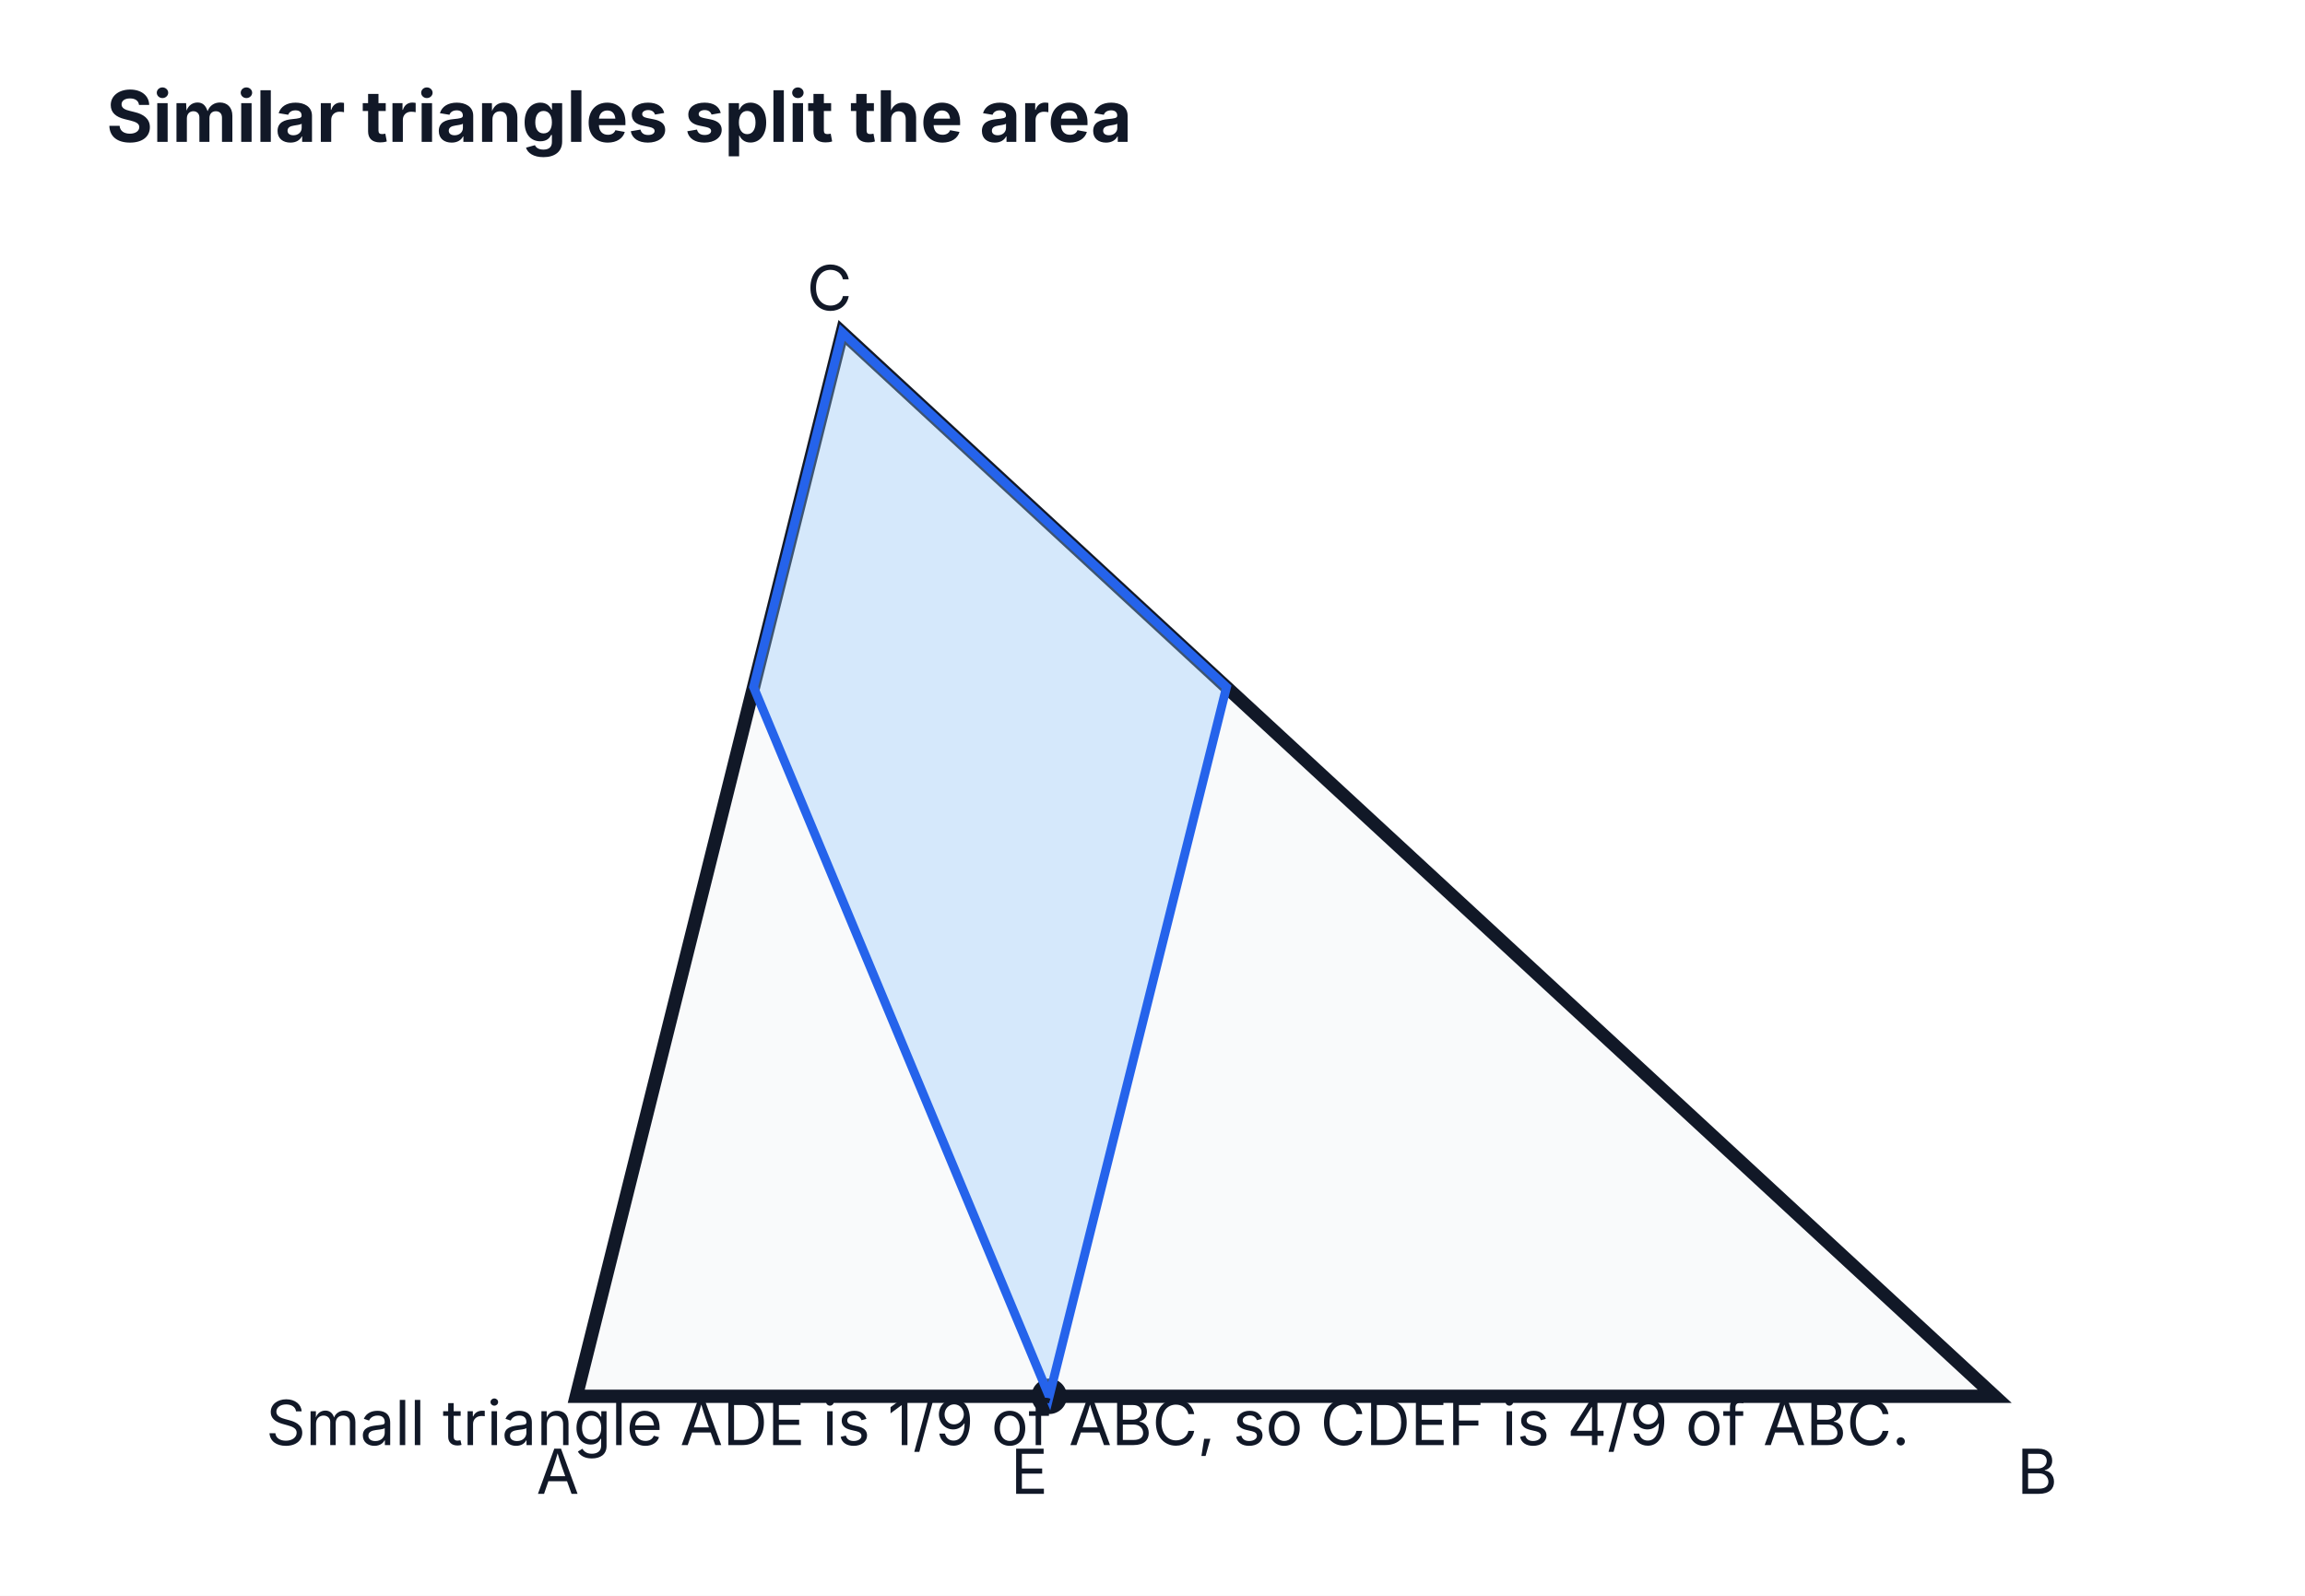
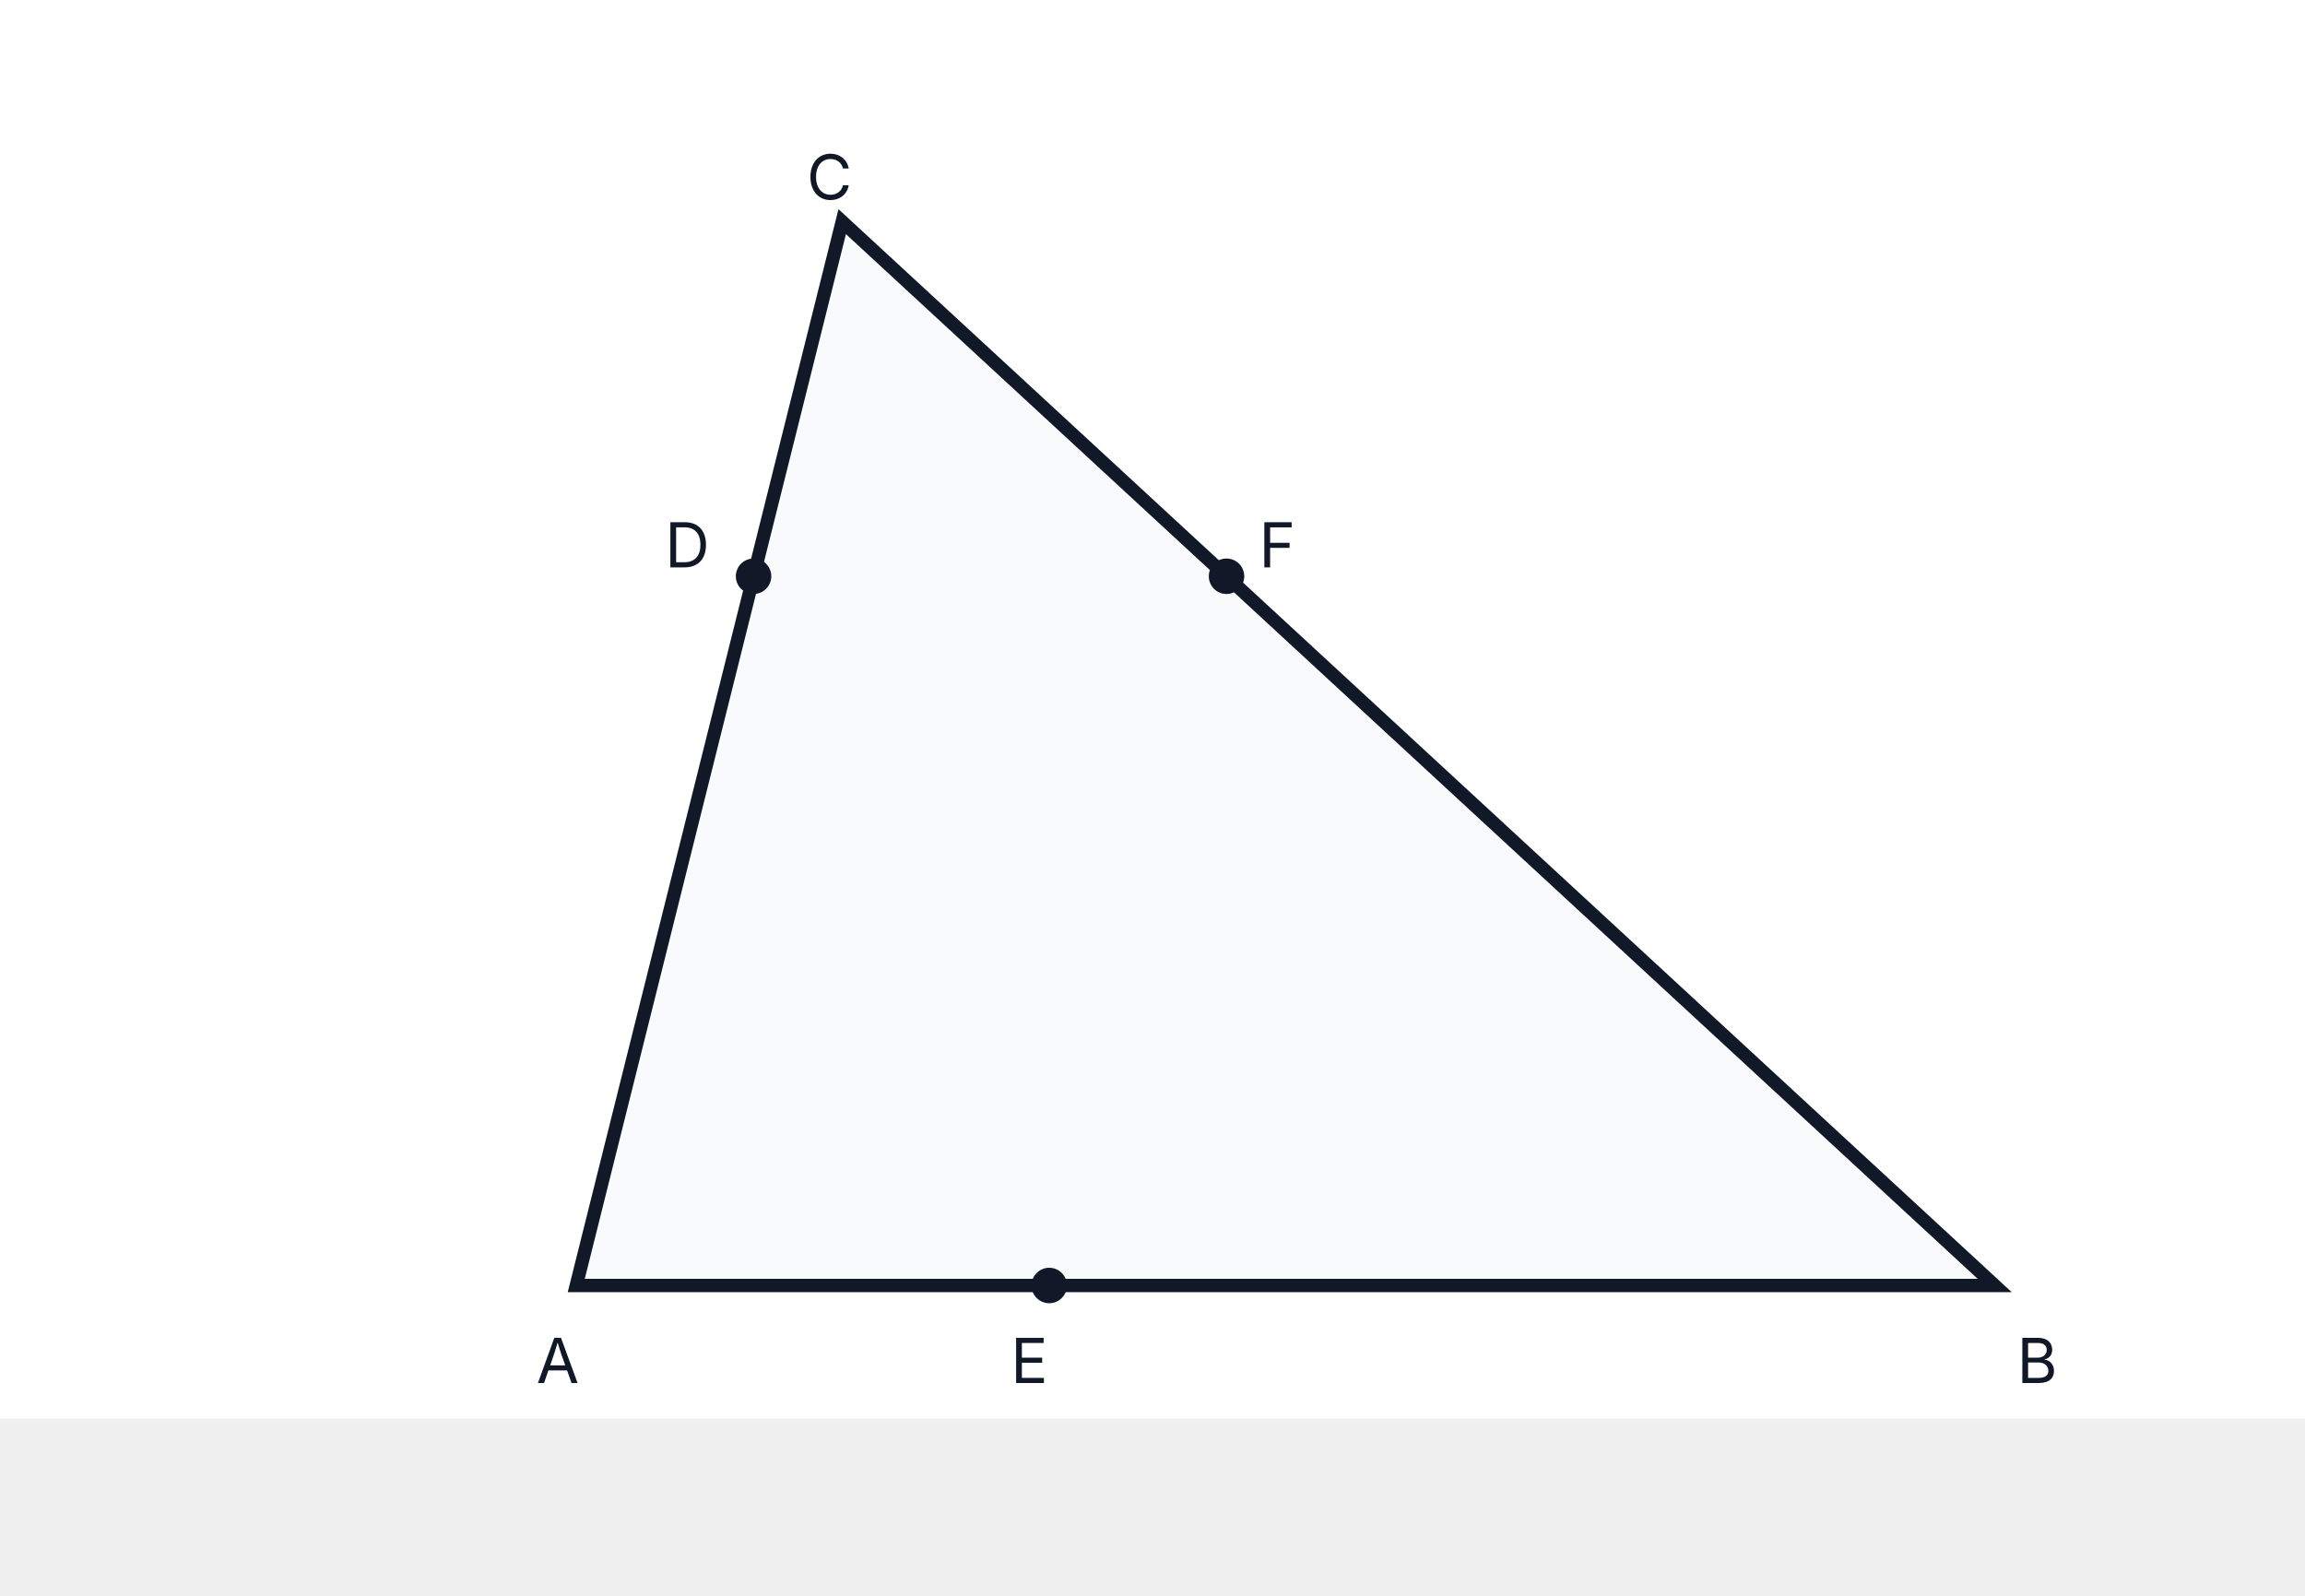
<svg xmlns="http://www.w3.org/2000/svg" viewBox="0 0 520 360" role="img" aria-label="problem-20-triangle-ratio-animated.svg">
  <style>
  .label{font-family:Inter,Arial,sans-serif;font-size:14px;fill:#111827}
  .small{font-family:Inter,Arial,sans-serif;font-size:11px;fill:#374151}
  .title{font-family:Inter,Arial,sans-serif;font-size:16px;font-weight:700;fill:#111827}
  .line{stroke:#111827;stroke-width:3;fill:none;stroke-linecap:round;stroke-linejoin:round}
  .thin{stroke:#6b7280;stroke-width:1.5;fill:none}
  .grid{stroke:#d1d5db;stroke-width:1}
  .shade{fill:#93c5fd;fill-opacity:.35;stroke:#2563eb;stroke-width:2}
  .pulse{animation:pulse 1.6s ease-in-out infinite alternate;transform-origin:center}
  .draw{stroke-dasharray:900;stroke-dashoffset:900;animation:draw 2.4s ease forwards}
  .fade{animation:fade 2s ease-in-out infinite alternate}
  .pop{animation:pop 1.5s ease-in-out infinite alternate;transform-origin:center}
  @keyframes draw{to{stroke-dashoffset:0}}
  @keyframes fade{from{opacity:.25}to{opacity:1}}
  @keyframes pulse{from{opacity:.35;stroke-width:2}to{opacity:.95;stroke-width:4}}
  @keyframes pop{from{transform:scale(.96);opacity:.65}to{transform:scale(1.04);opacity:1}}
</style>
-   <rect width="520" height="360" fill="white" />
-   <text x="24" y="32" class="title">Similar triangles split the area</text>
-   <g transform="translate(90,55)">
+   <rect width="520" height="320" fill="white" />
+   <g transform="translate(90,30)">
    <polygon points="40,260 360,260 100,20" fill="#f9fafb" stroke="#111827" stroke-width="3" />
    <text x="31" y="282" class="label">A</text>
    <text x="365" y="282" class="label">B</text>
    <text x="92" y="15" class="label">C</text>
    <circle cx="146.7" cy="260" r="4" fill="#111827" />
    <text x="138" y="282" class="label">E</text>
    <line x1="146.7" y1="260" x2="186.7" y2="100" class="line draw" />
    <line x1="146.7" y1="260" x2="80" y2="100" class="line draw" />
-     <polygon points="100,20 80,100 146.7,260 186.7,100" class="shade pulse" />
+     <circle cx="80" cy="100" r="4" fill="#111827" />
+     <text x="60" y="98" class="label">D</text>
+     <circle cx="186.7" cy="100" r="4" fill="#111827" />
+     <text x="194" y="98" class="label">F</text>
  </g>
-   <text x="60" y="326" class="label">Small triangle ADE is 1/9 of ABC, so CDEF is 4/9 of ABC.</text>
</svg>
